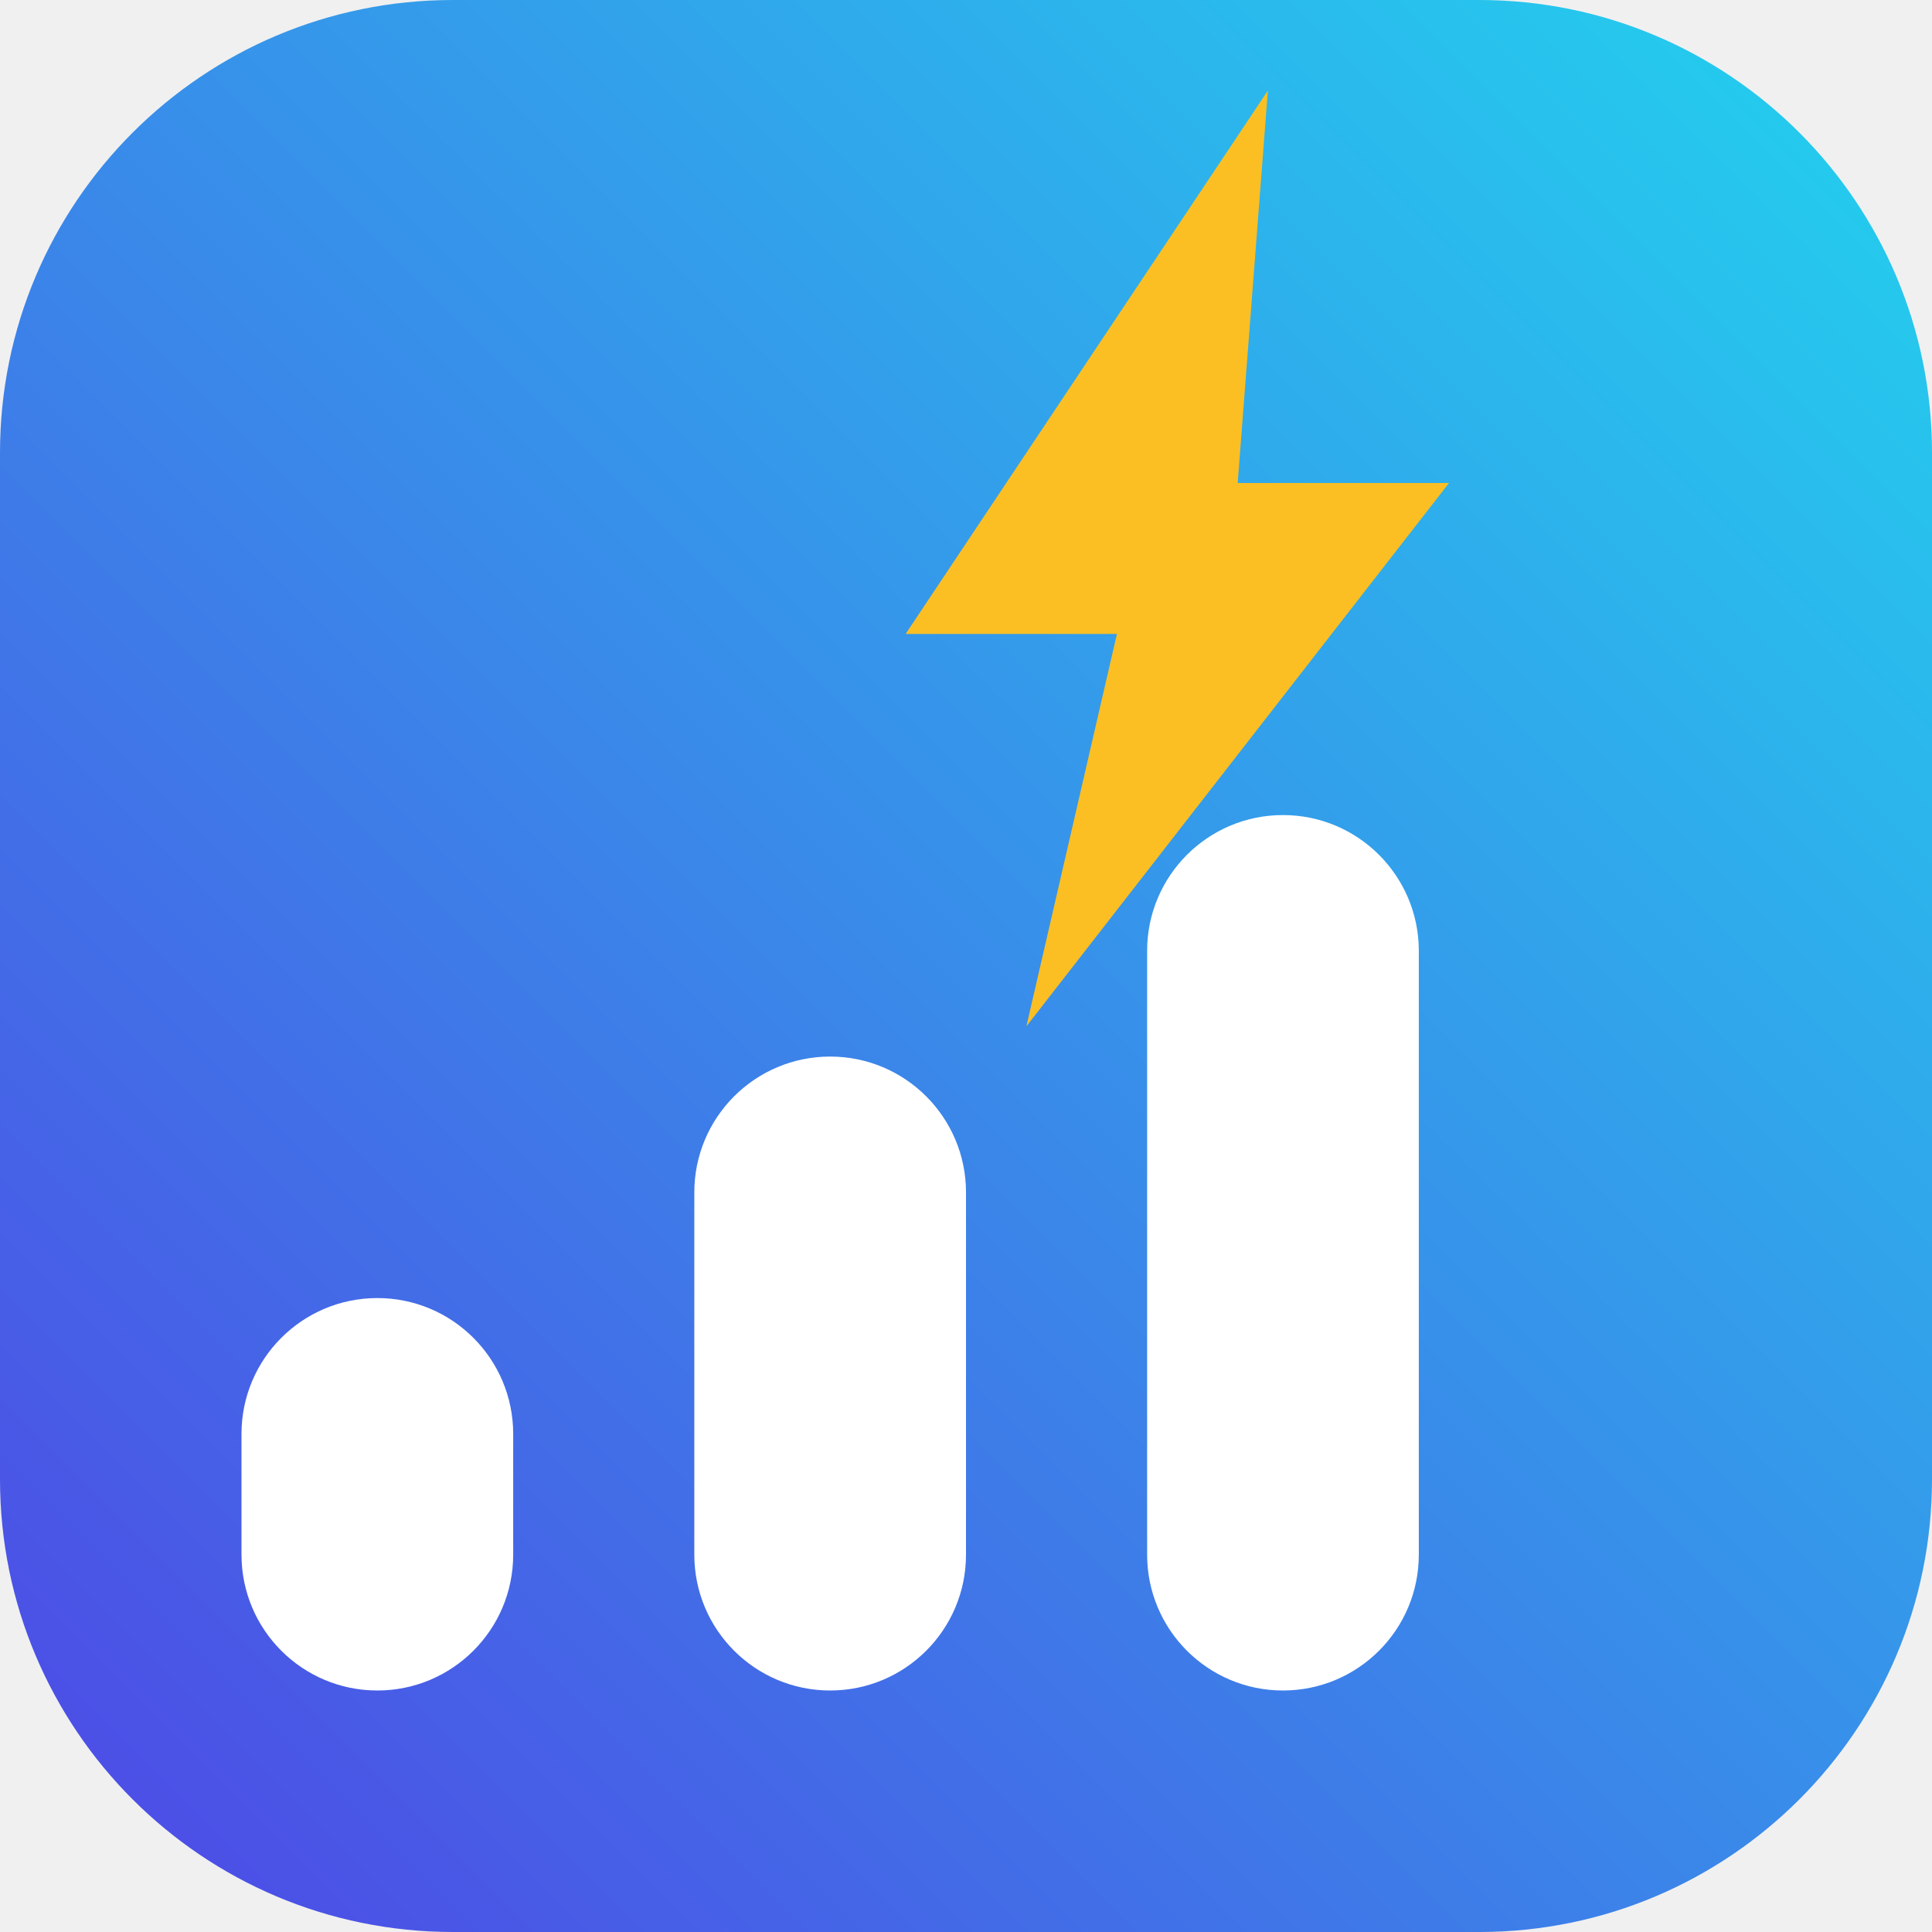
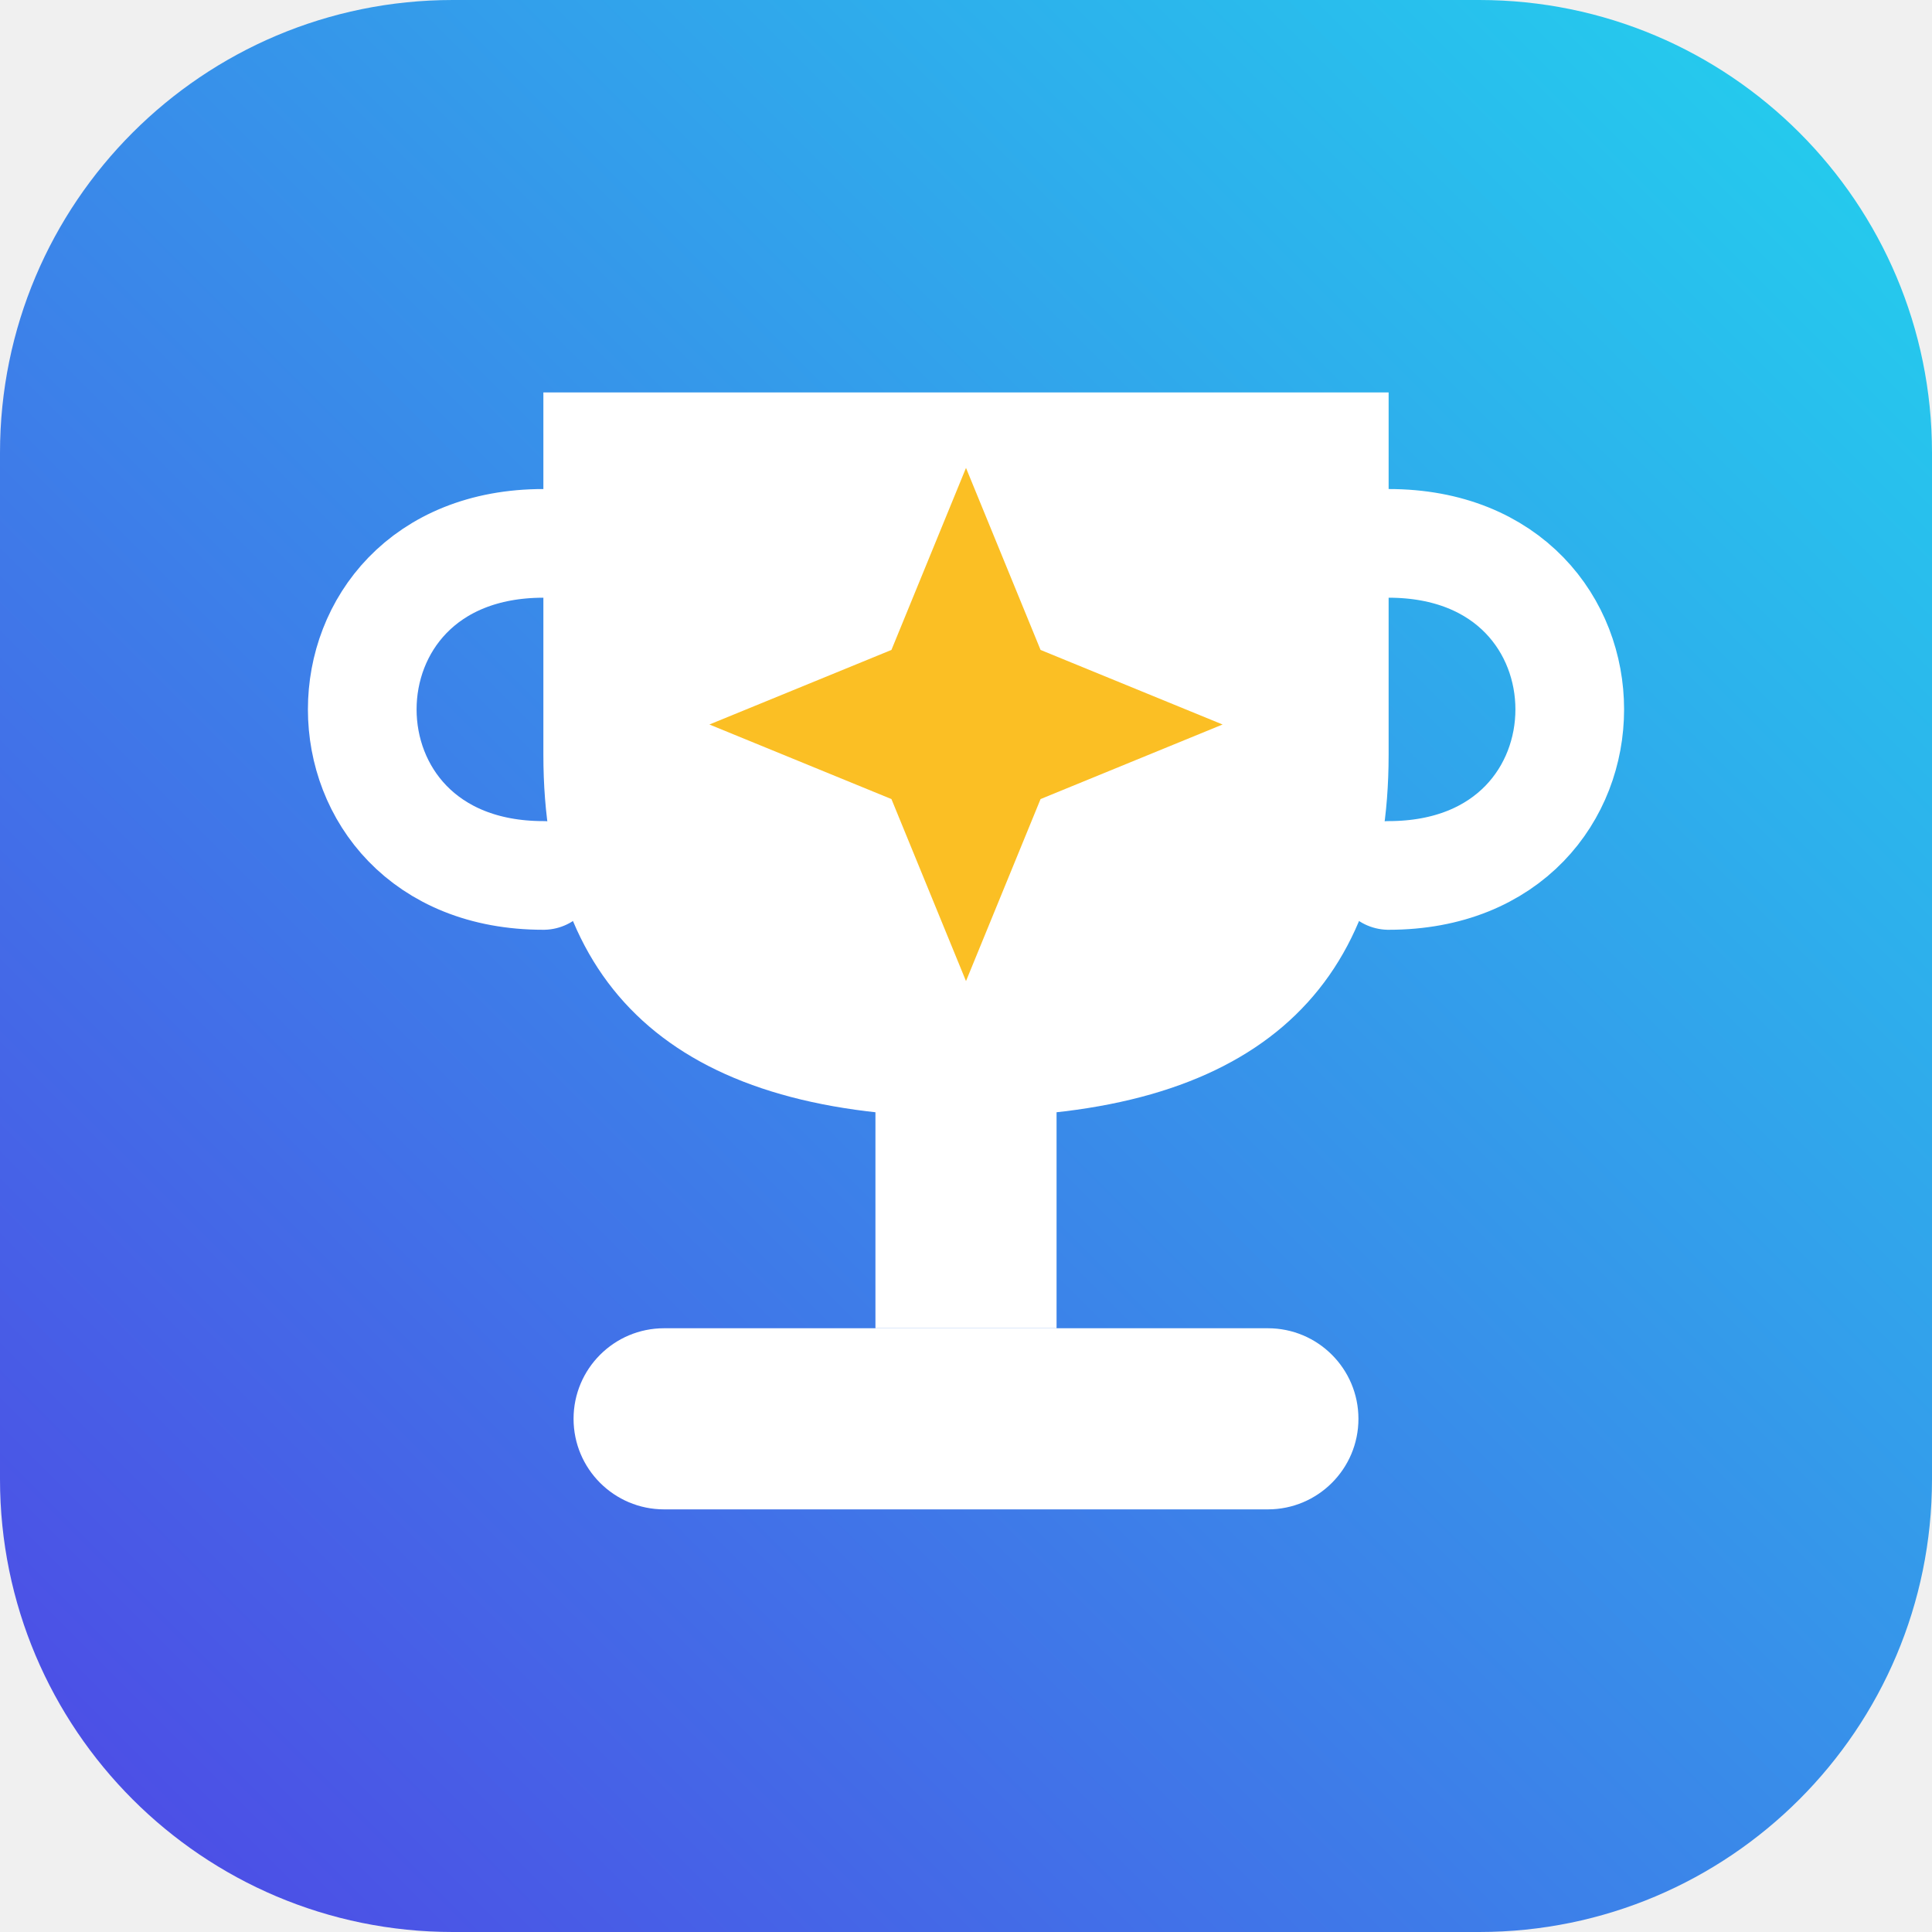
<svg xmlns="http://www.w3.org/2000/svg" viewBox="0 0 64 64">
  <defs>
    <linearGradient id="bg" x1="0" y1="64" x2="64" y2="0" gradientUnits="userSpaceOnUse">
      <stop offset="0" stop-color="#4f46e5" />
      <stop offset="1" stop-color="#22d3ee" />
    </linearGradient>
    <linearGradient id="bgDark" x1="0" y1="64" x2="64" y2="0" gradientUnits="userSpaceOnUse">
      <stop offset="0" stop-color="#3730a3" />
      <stop offset="1" stop-color="#0e7490" />
    </linearGradient>
    <style>
      @media (prefers-color-scheme: dark) {
        .tile { fill: url(#bgDark); }
      }
    </style>
  </defs>
  <rect class="tile" width="64" height="64" rx="15" fill="url(#bg)" />
  <g fill="#ffffff">
-     <rect x="8" y="43" width="9" height="13" rx="4.5" />
-     <rect x="23" y="35" width="9" height="21" rx="4.5" />
-     <rect x="38" y="27" width="9" height="29" rx="4.5" />
+     <path d="M18 13 H46 V25 Q46 37 32 37 Q18 37 18 25 Z" />
+     <rect x="29" y="35" width="6" height="9" />
+     <rect x="19" y="44" width="26" height="6" rx="3" />
  </g>
-   <path d="M42 3 L30 21 H37 L34 34 L48 16 H41 L42 3 Z" fill="#fbbf24" />
+   <g fill="none" stroke="#ffffff" stroke-width="3.6" stroke-linecap="round">
+     <path d="M18 18 C10 18 10 29 18 29" />
+     <path d="M46 18 C54 18 54 29 46 29" />
+   </g>
+   <path d="M32 15.5 L34.47 21.53 L40.5 24 L34.47 26.47 L32 32.5 L29.53 26.47 L23.5 24 L29.53 21.53 Z" fill="#fbbf24" />
</svg>
